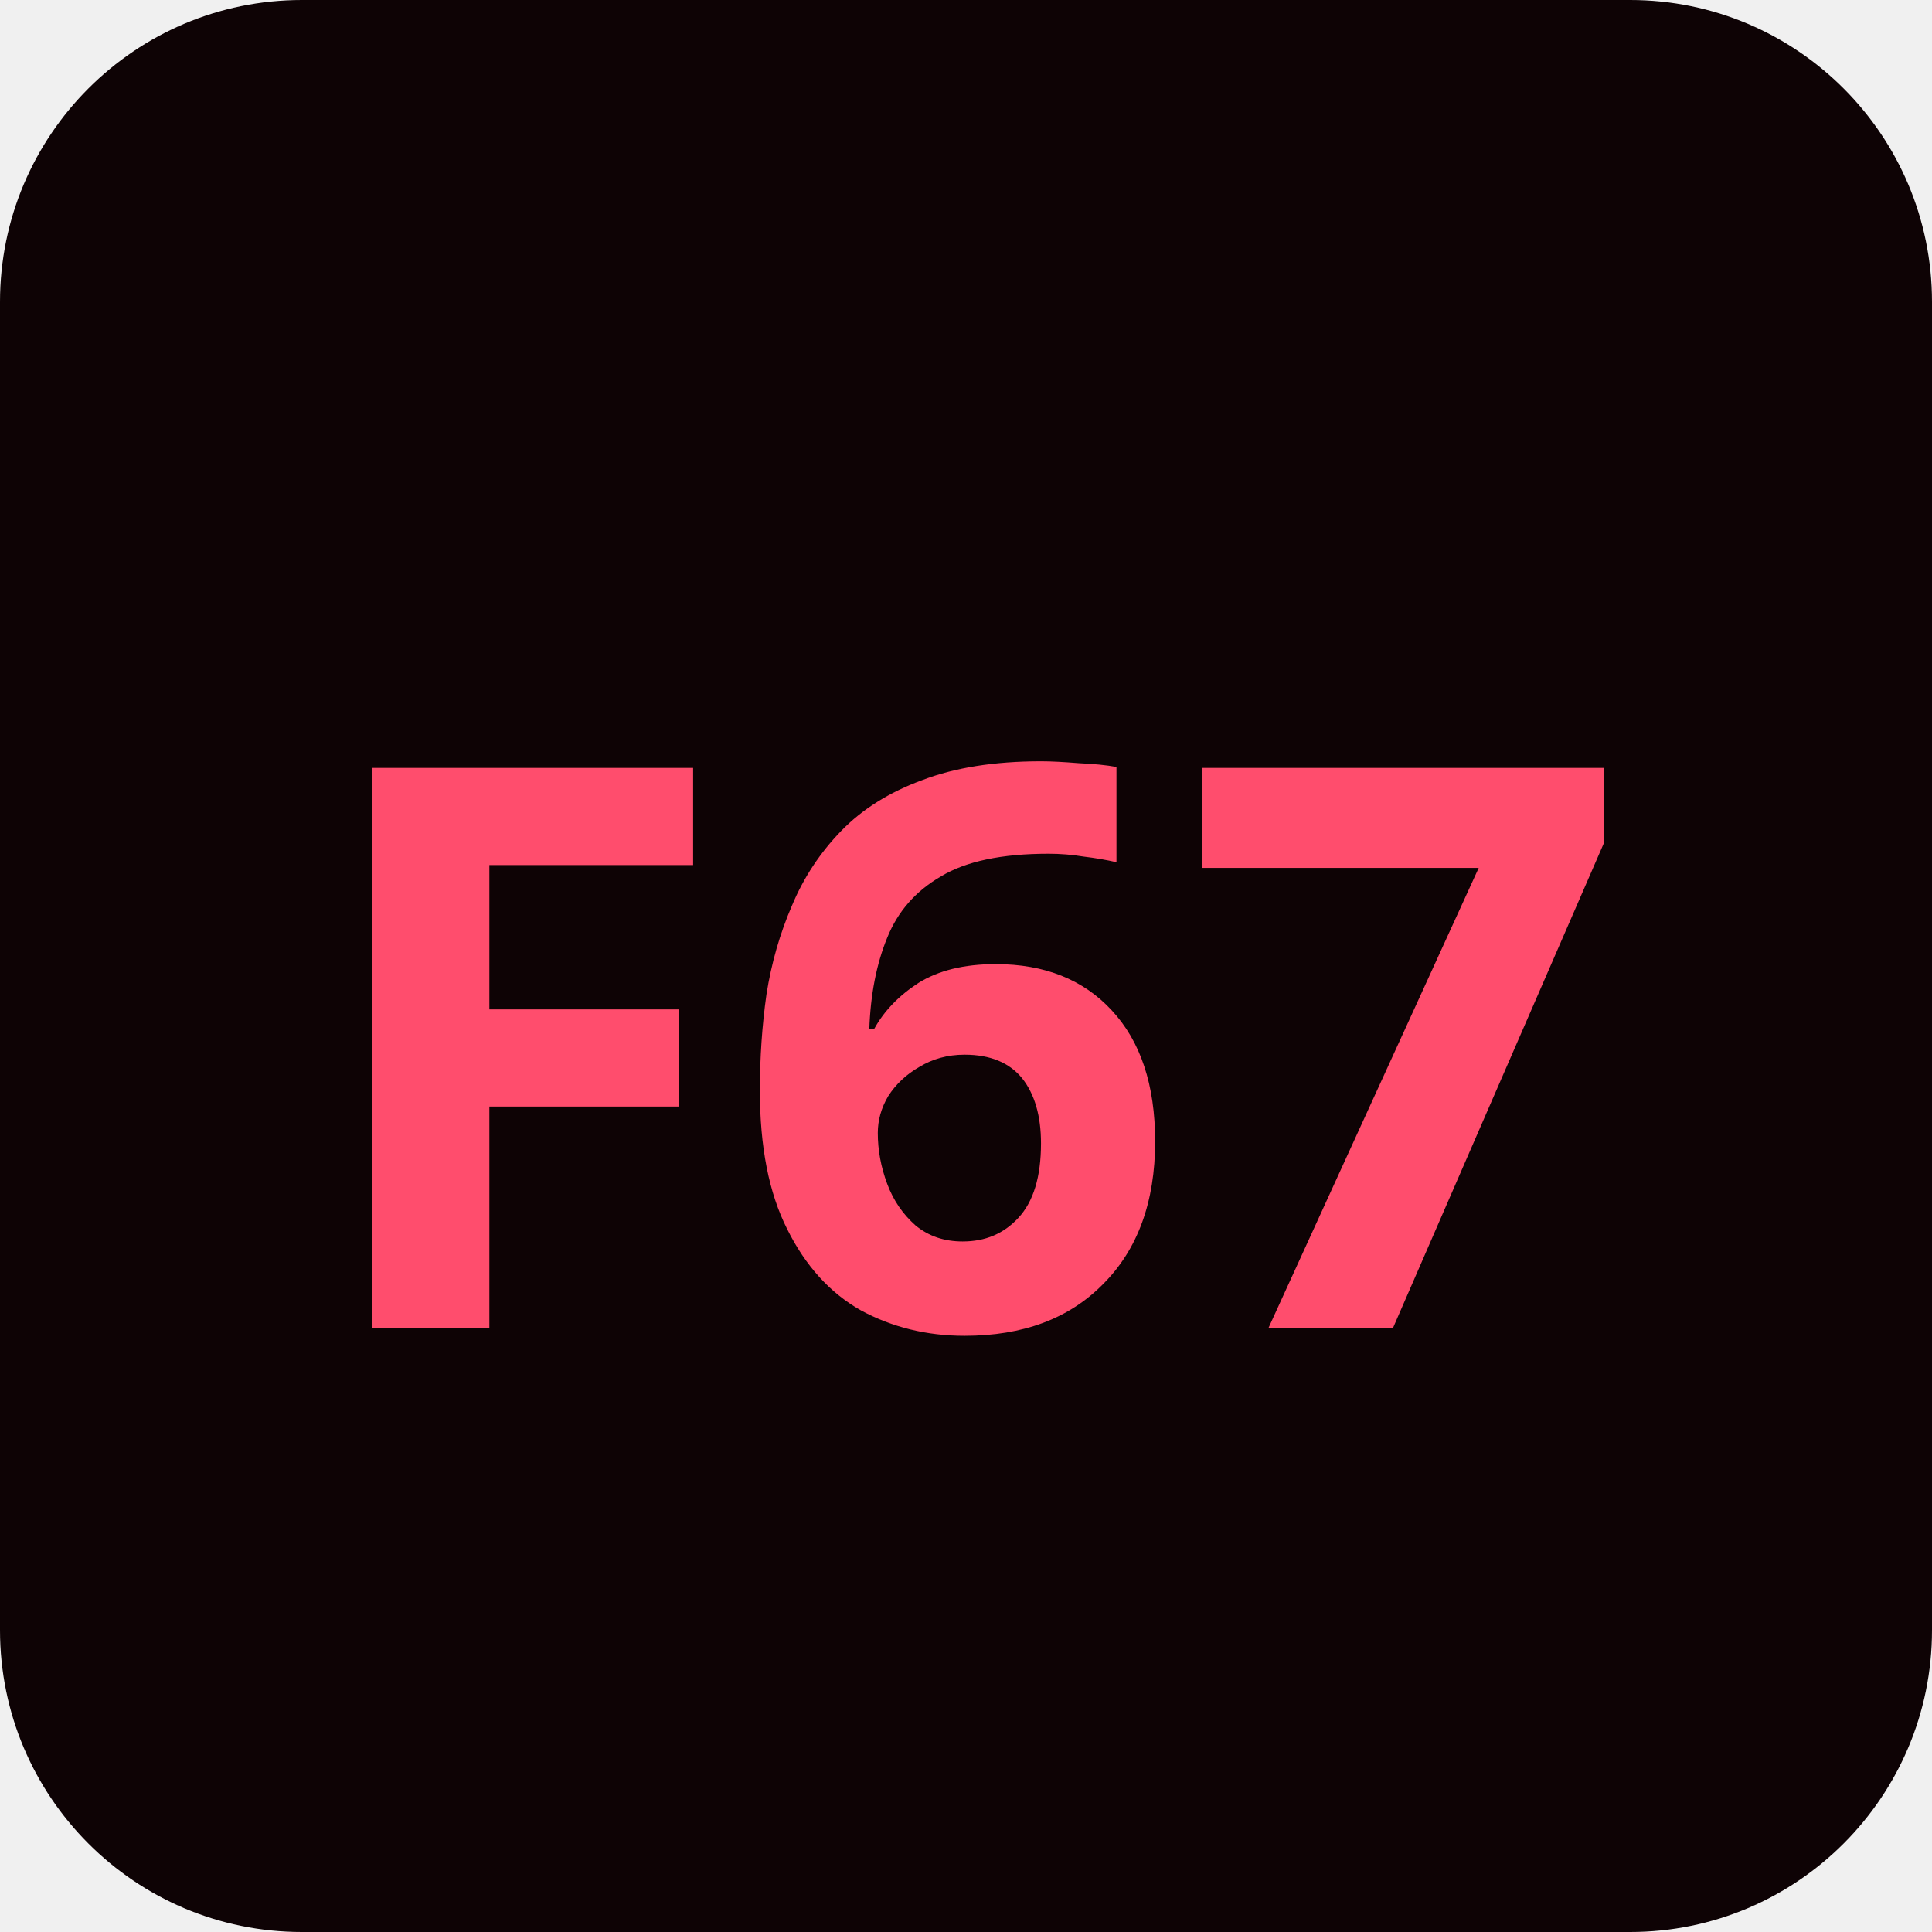
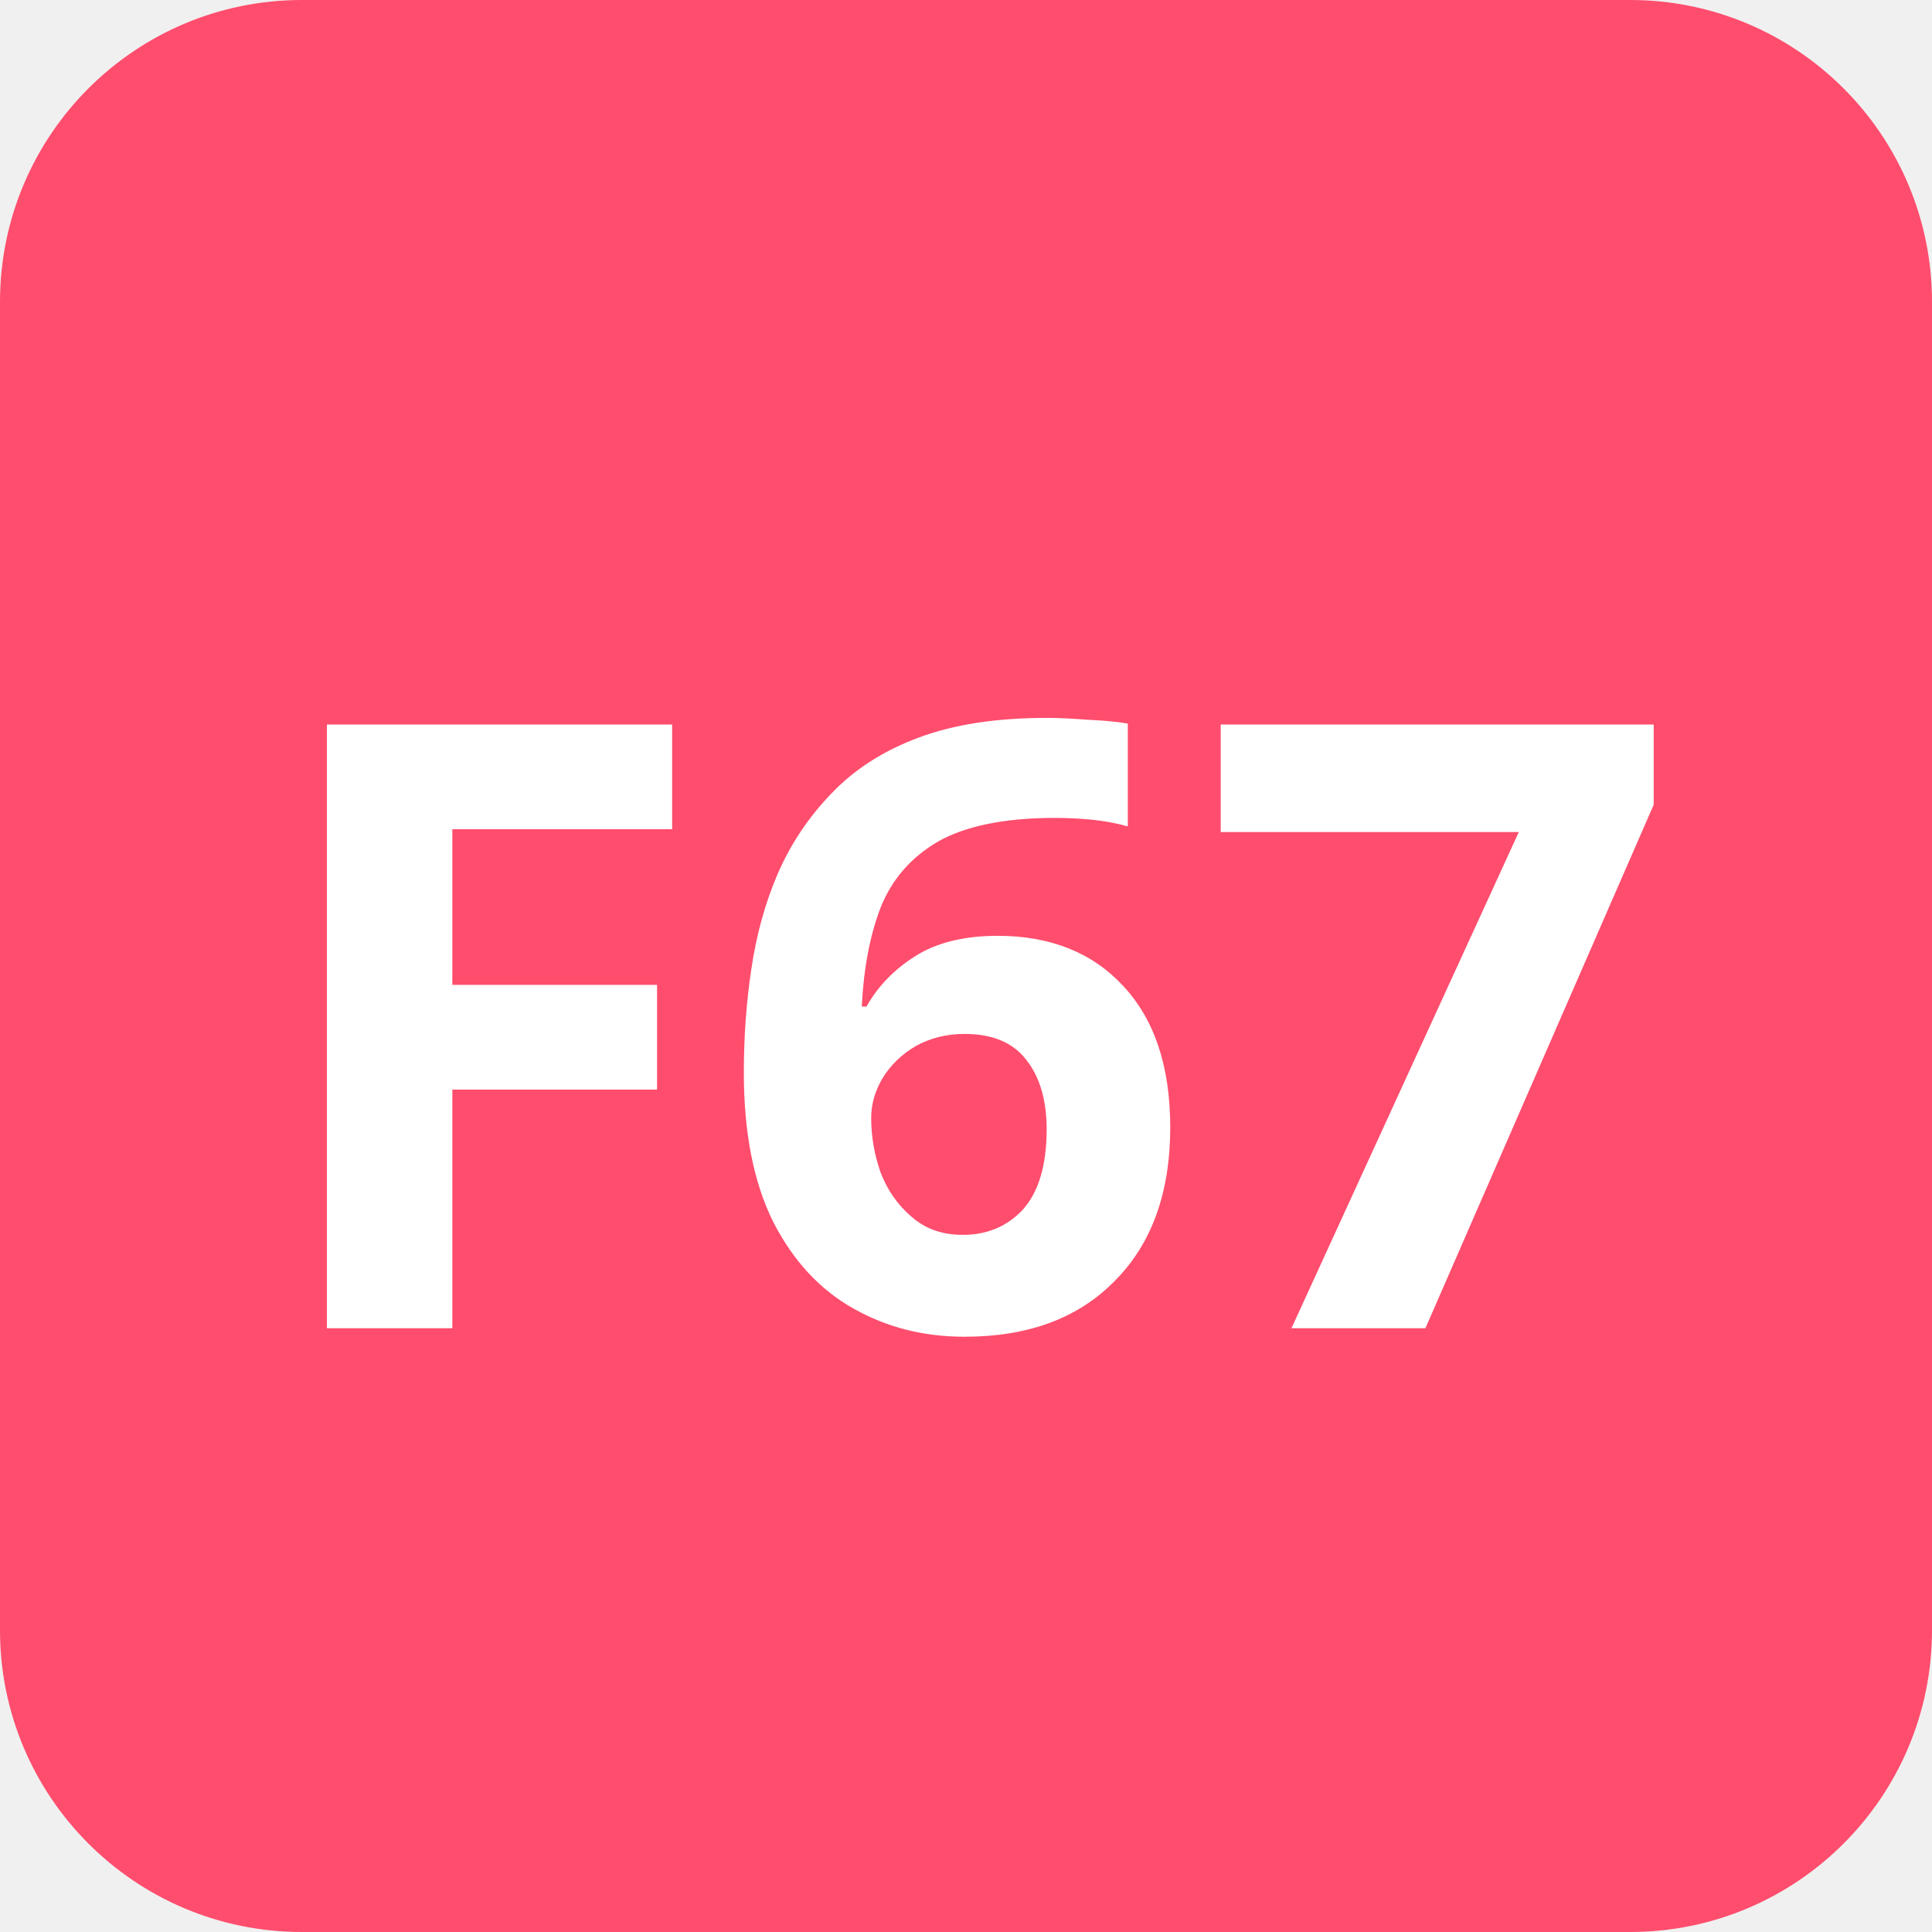
<svg xmlns="http://www.w3.org/2000/svg" viewBox="0 0 32 32" width="32" height="32">
-   <rect width="32" height="32" rx="5" fill="#0e0305" />
-   <text x="16" y="22" font-family="sans-serif" font-weight="bold" font-size="13" fill="#ff4d6d" text-anchor="middle">F67</text>
+   <rect width="32" height="32" rx="5" fill="#ff4d6d" />
+   <text x="16" y="22" font-family="sans-serif" font-weight="bold" font-size="14" fill="#ffffff" text-anchor="middle">F67</text>
</svg>
